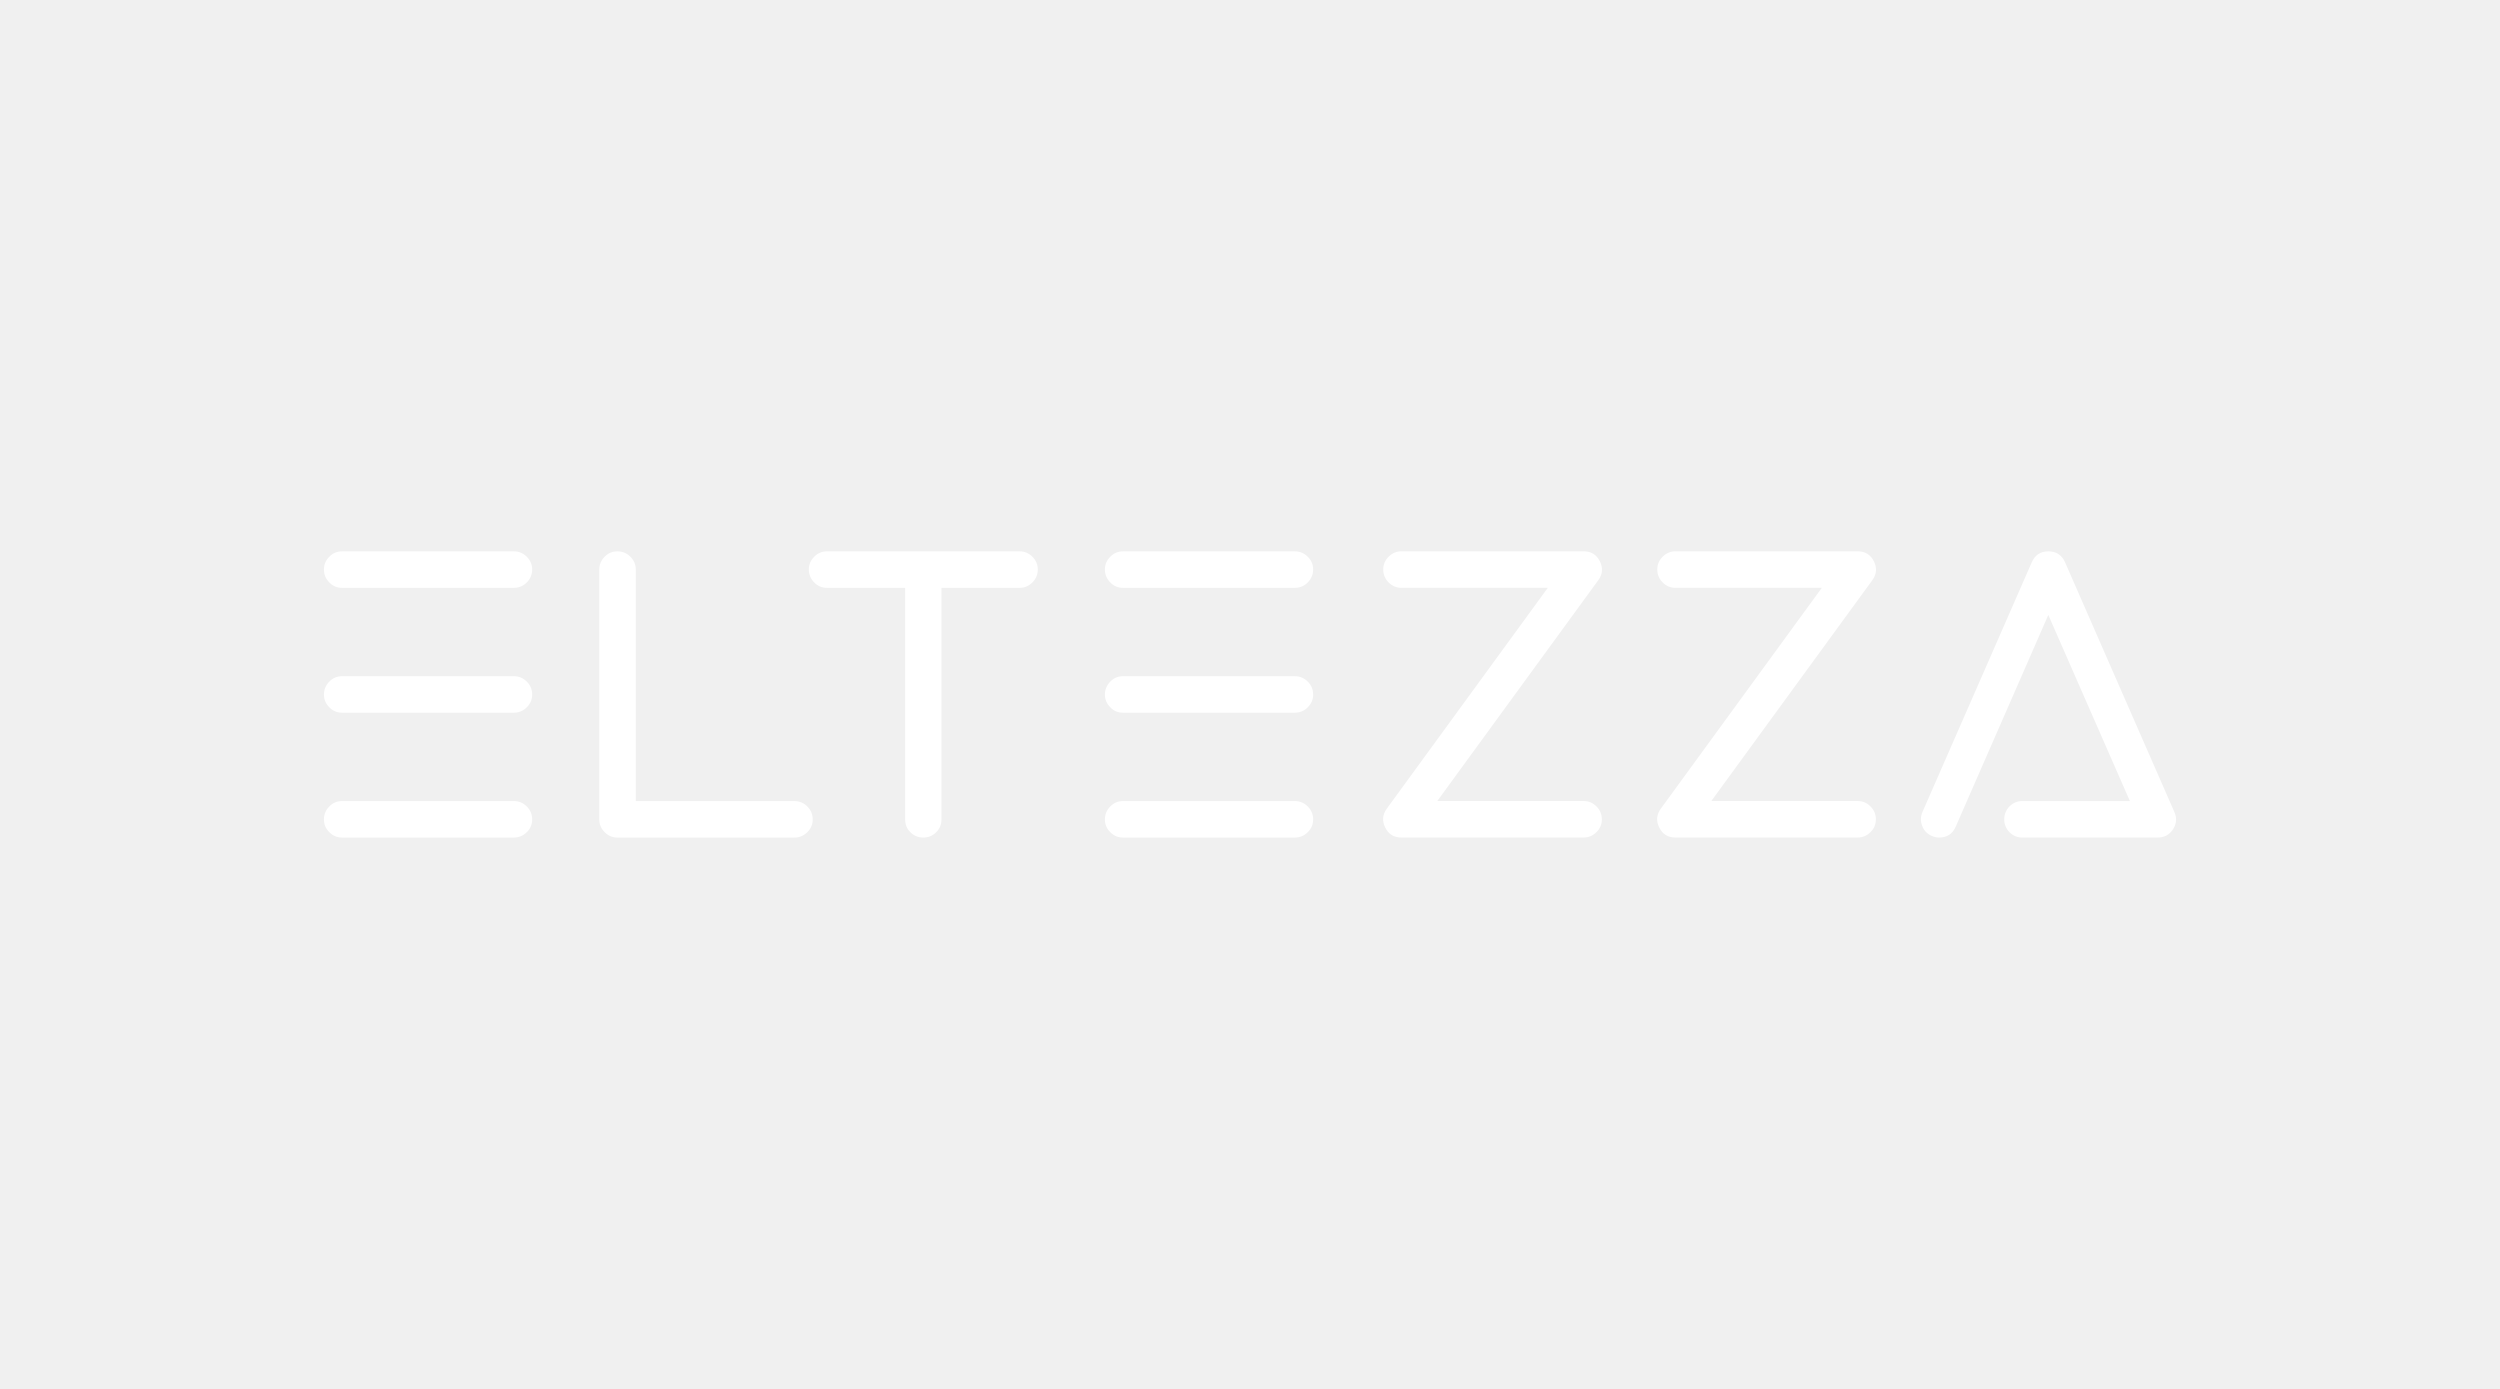
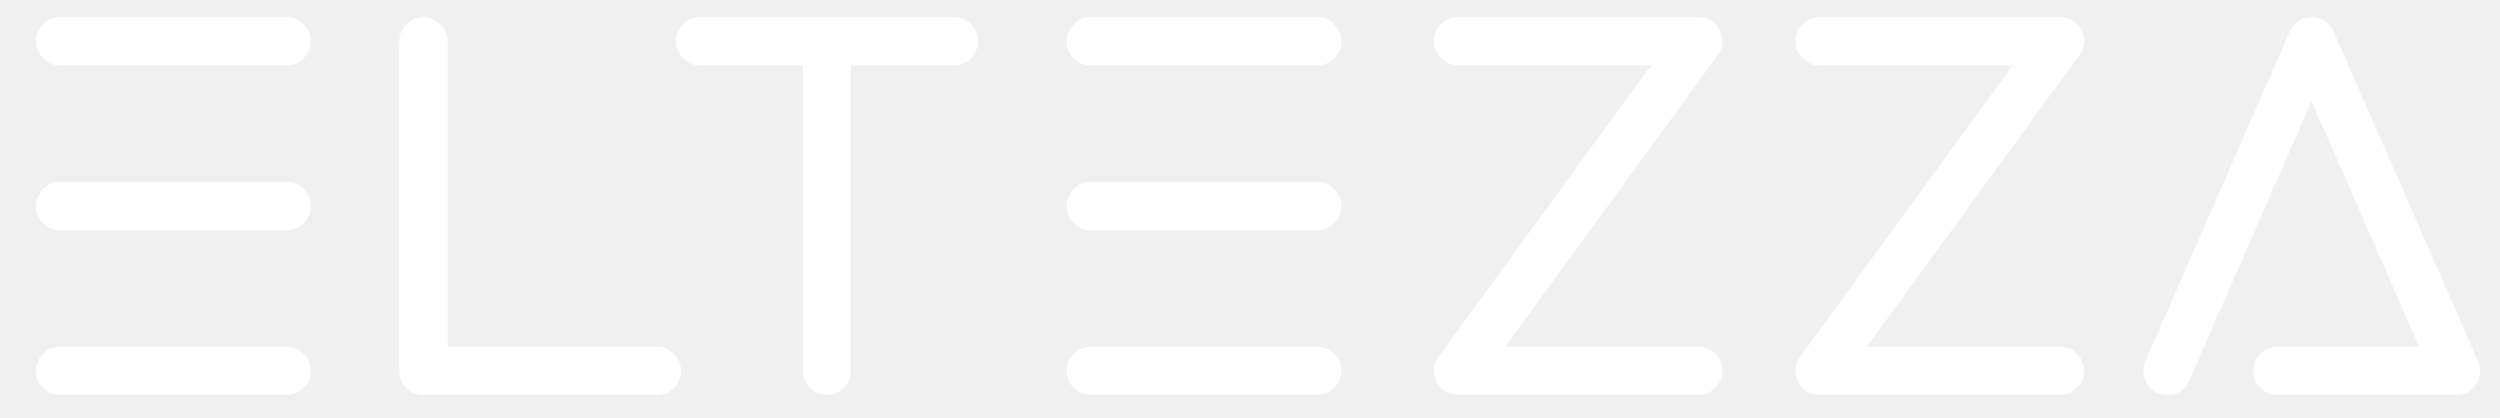
- <svg xmlns="http://www.w3.org/2000/svg" id="Layer_1" data-name="Layer 1" viewBox="0 0 1080 600">
-   <path d="M221.97,238.18c2.18,0,4.05,.78,5.6,2.33,1.55,1.55,2.33,3.39,2.33,5.51s-.78,4.05-2.33,5.6c-1.55,1.55-3.42,2.33-5.6,2.33h-74.19c-2.18,0-4.02-.78-5.51-2.33-1.55-1.55-2.33-3.42-2.33-5.6s.78-3.96,2.33-5.51c1.49-1.55,3.33-2.33,5.51-2.33h74.19Zm0,53.94c2.18,0,4.05,.78,5.6,2.33s2.33,3.42,2.33,5.6-.78,3.96-2.33,5.51c-1.55,1.55-3.42,2.33-5.6,2.33h-74.19c-2.18,0-4.02-.78-5.51-2.33-1.55-1.55-2.33-3.39-2.33-5.51s.78-4.05,2.33-5.6c1.49-1.55,3.33-2.33,5.51-2.33h74.19Zm7.93,61.87c0,2.18-.78,4.02-2.33,5.51-1.55,1.55-3.42,2.33-5.6,2.33h-74.19c-2.18,0-4.02-.78-5.51-2.33-1.55-1.49-2.33-3.33-2.33-5.51s.78-4.05,2.33-5.6c1.49-1.55,3.33-2.33,5.51-2.33h74.19c2.18,0,4.05,.78,5.6,2.33,1.55,1.55,2.33,3.42,2.33,5.6Z" fill="#fff" />
-   <path d="M266.73,361.82c-2.18,0-4.02-.78-5.51-2.33-1.55-1.49-2.33-3.33-2.33-5.51v-107.96c0-2.13,.78-3.96,2.33-5.51,1.49-1.55,3.33-2.33,5.51-2.33s4.05,.78,5.6,2.33c1.55,1.55,2.33,3.39,2.33,5.51v100.04h68.5c2.18,0,4.05,.78,5.6,2.33,1.55,1.55,2.33,3.42,2.33,5.6s-.78,4.02-2.33,5.51c-1.55,1.55-3.42,2.33-5.6,2.33h-76.43Z" fill="#fff" />
-   <path d="M357.26,253.95c-2.18,0-4.02-.78-5.51-2.33-1.55-1.55-2.33-3.42-2.33-5.6s.78-3.96,2.33-5.51c1.49-1.55,3.33-2.33,5.51-2.33h83.23c2.13,0,3.96,.78,5.51,2.33,1.55,1.55,2.33,3.39,2.33,5.51s-.78,4.05-2.33,5.6-3.39,2.33-5.51,2.33h-33.78v100.04c0,2.18-.75,4.02-2.24,5.51-1.55,1.55-3.42,2.33-5.6,2.33s-4.05-.78-5.6-2.33-2.24-3.33-2.24-5.51v-100.04h-33.78Z" fill="#fff" />
-   <path d="M559.35,238.18c2.18,0,4.05,.78,5.6,2.33s2.33,3.39,2.33,5.51-.78,4.05-2.33,5.6c-1.55,1.55-3.42,2.33-5.6,2.33h-74.19c-2.18,0-4.02-.78-5.51-2.33-1.55-1.55-2.33-3.42-2.33-5.6s.78-3.96,2.33-5.51c1.49-1.55,3.33-2.33,5.51-2.33h74.19Zm0,53.94c2.18,0,4.05,.78,5.6,2.33,1.55,1.55,2.33,3.42,2.33,5.6s-.78,3.96-2.33,5.51-3.42,2.33-5.6,2.33h-74.19c-2.18,0-4.02-.78-5.51-2.33-1.55-1.55-2.33-3.39-2.33-5.51s.78-4.05,2.33-5.6c1.49-1.55,3.33-2.33,5.51-2.33h74.19Zm7.93,61.87c0,2.18-.78,4.02-2.33,5.51-1.55,1.55-3.42,2.33-5.6,2.33h-74.19c-2.18,0-4.02-.78-5.51-2.33-1.55-1.49-2.33-3.33-2.33-5.51s.78-4.05,2.33-5.6c1.49-1.55,3.33-2.33,5.51-2.33h74.19c2.18,0,4.05,.78,5.6,2.33s2.33,3.42,2.33,5.6Z" fill="#fff" />
-   <path d="M605.4,361.82c-3.22,0-5.54-1.43-6.98-4.31-1.43-2.87-1.2-5.6,.69-8.19l69.54-95.38h-63.25c-2.12,0-3.96-.78-5.51-2.33-1.55-1.55-2.33-3.42-2.33-5.6s.78-3.96,2.33-5.51c1.55-1.55,3.39-2.33,5.51-2.33h78.76c3.22,0,5.54,1.44,6.98,4.31,1.43,2.87,1.2,5.6-.69,8.18l-69.54,95.38h63.25c2.12,0,3.96,.78,5.51,2.33,1.55,1.55,2.33,3.42,2.33,5.6s-.78,4.02-2.33,5.51c-1.55,1.55-3.39,2.33-5.51,2.33h-78.76Z" fill="#fff" />
-   <path d="M723.78,361.82c-3.22,0-5.54-1.43-6.98-4.31-1.43-2.87-1.2-5.6,.69-8.19l69.54-95.38h-63.25c-2.12,0-3.96-.78-5.51-2.33-1.55-1.55-2.33-3.42-2.33-5.6s.78-3.96,2.33-5.51c1.55-1.55,3.39-2.33,5.51-2.33h78.76c3.22,0,5.54,1.44,6.98,4.31,1.43,2.87,1.2,5.6-.69,8.18l-69.54,95.38h63.25c2.12,0,3.96,.78,5.51,2.33,1.55,1.55,2.33,3.42,2.33,5.6s-.78,4.02-2.33,5.51c-1.55,1.55-3.39,2.33-5.51,2.33h-78.76Z" fill="#fff" />
-   <path d="M938.72,358.29c-1.55,2.36-3.76,3.53-6.63,3.53h-58.42c-2.18,0-4.05-.78-5.6-2.33-1.49-1.55-2.24-3.39-2.24-5.51s.75-4.05,2.24-5.6c1.55-1.55,3.42-2.33,5.6-2.33h46.44l-35.24-80.39-39.98,91.42c-1.38,3.16-3.76,4.74-7.15,4.74-1.09,0-2.15-.23-3.19-.69-2.01-.86-3.39-2.3-4.14-4.31-.8-2.01-.78-4.02,.09-6.03l47.22-107.87c1.38-3.16,3.76-4.74,7.15-4.74s5.86,1.58,7.24,4.74l47.22,107.87c1.15,2.59,.95,5.09-.6,7.5Z" fill="#fff" />
+ <svg xmlns="http://www.w3.org/2000/svg" viewBox="128.16 232.56 818.4 136.8" data-name="Layer 1" id="Layer_1" style="max-height: 500px" width="818.4" height="136.8">
+   <path fill="#fff" d="M221.97,238.18c2.18,0,4.05,.78,5.6,2.33,1.55,1.55,2.33,3.39,2.33,5.51s-.78,4.05-2.33,5.6c-1.55,1.55-3.42,2.33-5.6,2.33h-74.19c-2.18,0-4.02-.78-5.51-2.33-1.55-1.55-2.33-3.42-2.33-5.6s.78-3.96,2.33-5.51c1.49-1.55,3.33-2.33,5.51-2.33h74.19Zm0,53.94c2.18,0,4.05,.78,5.6,2.33s2.33,3.42,2.33,5.6-.78,3.96-2.33,5.51c-1.55,1.55-3.42,2.33-5.6,2.33h-74.19c-2.18,0-4.02-.78-5.51-2.33-1.55-1.55-2.33-3.39-2.33-5.51s.78-4.05,2.33-5.6c1.49-1.55,3.33-2.33,5.51-2.33h74.19Zm7.93,61.87c0,2.18-.78,4.02-2.33,5.51-1.55,1.55-3.42,2.33-5.6,2.33h-74.19c-2.18,0-4.02-.78-5.51-2.33-1.55-1.49-2.33-3.33-2.33-5.51s.78-4.05,2.33-5.6c1.49-1.55,3.33-2.33,5.51-2.33h74.19c2.18,0,4.05,.78,5.6,2.33,1.55,1.55,2.33,3.42,2.33,5.6Z" />
+   <path fill="#fff" d="M266.73,361.82c-2.18,0-4.02-.78-5.51-2.33-1.55-1.49-2.33-3.33-2.33-5.51v-107.96c0-2.13,.78-3.96,2.33-5.51,1.49-1.55,3.33-2.33,5.51-2.33s4.05,.78,5.6,2.33c1.55,1.55,2.33,3.39,2.33,5.51v100.04h68.5c2.18,0,4.05,.78,5.6,2.33,1.55,1.55,2.33,3.42,2.33,5.6s-.78,4.02-2.33,5.51c-1.55,1.55-3.42,2.33-5.6,2.33h-76.43Z" />
+   <path fill="#fff" d="M357.26,253.95c-2.18,0-4.02-.78-5.51-2.33-1.55-1.55-2.33-3.42-2.33-5.6s.78-3.96,2.33-5.51c1.49-1.55,3.33-2.33,5.51-2.33h83.23c2.13,0,3.96,.78,5.51,2.33,1.55,1.55,2.33,3.39,2.33,5.51s-.78,4.05-2.33,5.6-3.39,2.33-5.51,2.33h-33.78v100.04c0,2.18-.75,4.02-2.24,5.51-1.55,1.55-3.42,2.33-5.6,2.33s-4.05-.78-5.6-2.33-2.24-3.33-2.24-5.51v-100.04h-33.78Z" />
+   <path fill="#fff" d="M559.35,238.18c2.18,0,4.05,.78,5.6,2.33s2.33,3.39,2.33,5.51-.78,4.05-2.33,5.6c-1.55,1.55-3.42,2.33-5.6,2.33h-74.19c-2.18,0-4.02-.78-5.51-2.33-1.55-1.55-2.33-3.42-2.33-5.6s.78-3.96,2.33-5.51c1.49-1.55,3.33-2.33,5.51-2.33h74.19Zm0,53.94c2.18,0,4.05,.78,5.6,2.33,1.55,1.55,2.33,3.42,2.33,5.6s-.78,3.96-2.33,5.51-3.42,2.33-5.6,2.33h-74.19c-2.18,0-4.02-.78-5.51-2.33-1.55-1.55-2.33-3.39-2.33-5.51s.78-4.05,2.33-5.6c1.49-1.55,3.33-2.33,5.51-2.33h74.19Zm7.93,61.87c0,2.18-.78,4.02-2.33,5.51-1.55,1.55-3.42,2.33-5.6,2.33h-74.19c-2.18,0-4.02-.78-5.51-2.33-1.55-1.49-2.33-3.33-2.33-5.51s.78-4.05,2.33-5.6c1.49-1.55,3.33-2.33,5.51-2.33h74.19c2.18,0,4.05,.78,5.6,2.33s2.33,3.42,2.33,5.6Z" />
+   <path fill="#fff" d="M605.4,361.82c-3.22,0-5.54-1.43-6.98-4.31-1.43-2.87-1.2-5.6,.69-8.19l69.54-95.38h-63.25c-2.12,0-3.96-.78-5.51-2.33-1.55-1.55-2.33-3.42-2.33-5.6s.78-3.96,2.33-5.51c1.55-1.55,3.39-2.33,5.51-2.33h78.76c3.22,0,5.54,1.44,6.98,4.31,1.43,2.87,1.2,5.6-.69,8.18l-69.54,95.38h63.25c2.12,0,3.96,.78,5.51,2.33,1.55,1.55,2.33,3.42,2.33,5.6s-.78,4.02-2.33,5.51c-1.55,1.55-3.39,2.33-5.51,2.33h-78.76Z" />
+   <path fill="#fff" d="M723.78,361.82c-3.22,0-5.54-1.43-6.98-4.31-1.43-2.87-1.2-5.6,.69-8.19l69.54-95.38h-63.25c-2.12,0-3.96-.78-5.51-2.33-1.55-1.55-2.33-3.42-2.33-5.6s.78-3.96,2.33-5.51c1.55-1.55,3.39-2.33,5.51-2.33h78.76c3.22,0,5.54,1.44,6.98,4.31,1.43,2.87,1.2,5.6-.69,8.18l-69.54,95.38h63.25c2.12,0,3.96,.78,5.51,2.33,1.55,1.55,2.33,3.42,2.33,5.6s-.78,4.02-2.33,5.51c-1.55,1.55-3.39,2.33-5.51,2.33h-78.76Z" />
+   <path fill="#fff" d="M938.72,358.29c-1.55,2.36-3.76,3.53-6.63,3.53h-58.42c-2.18,0-4.05-.78-5.6-2.33-1.49-1.55-2.24-3.39-2.24-5.51s.75-4.05,2.24-5.6c1.55-1.55,3.42-2.33,5.6-2.33h46.44l-35.24-80.39-39.98,91.42c-1.38,3.16-3.76,4.74-7.15,4.74-1.09,0-2.15-.23-3.19-.69-2.01-.86-3.39-2.3-4.14-4.31-.8-2.01-.78-4.02,.09-6.03l47.22-107.87c1.38-3.16,3.76-4.74,7.15-4.74s5.86,1.58,7.24,4.74l47.22,107.87c1.15,2.59,.95,5.09-.6,7.5Z" />
</svg>
